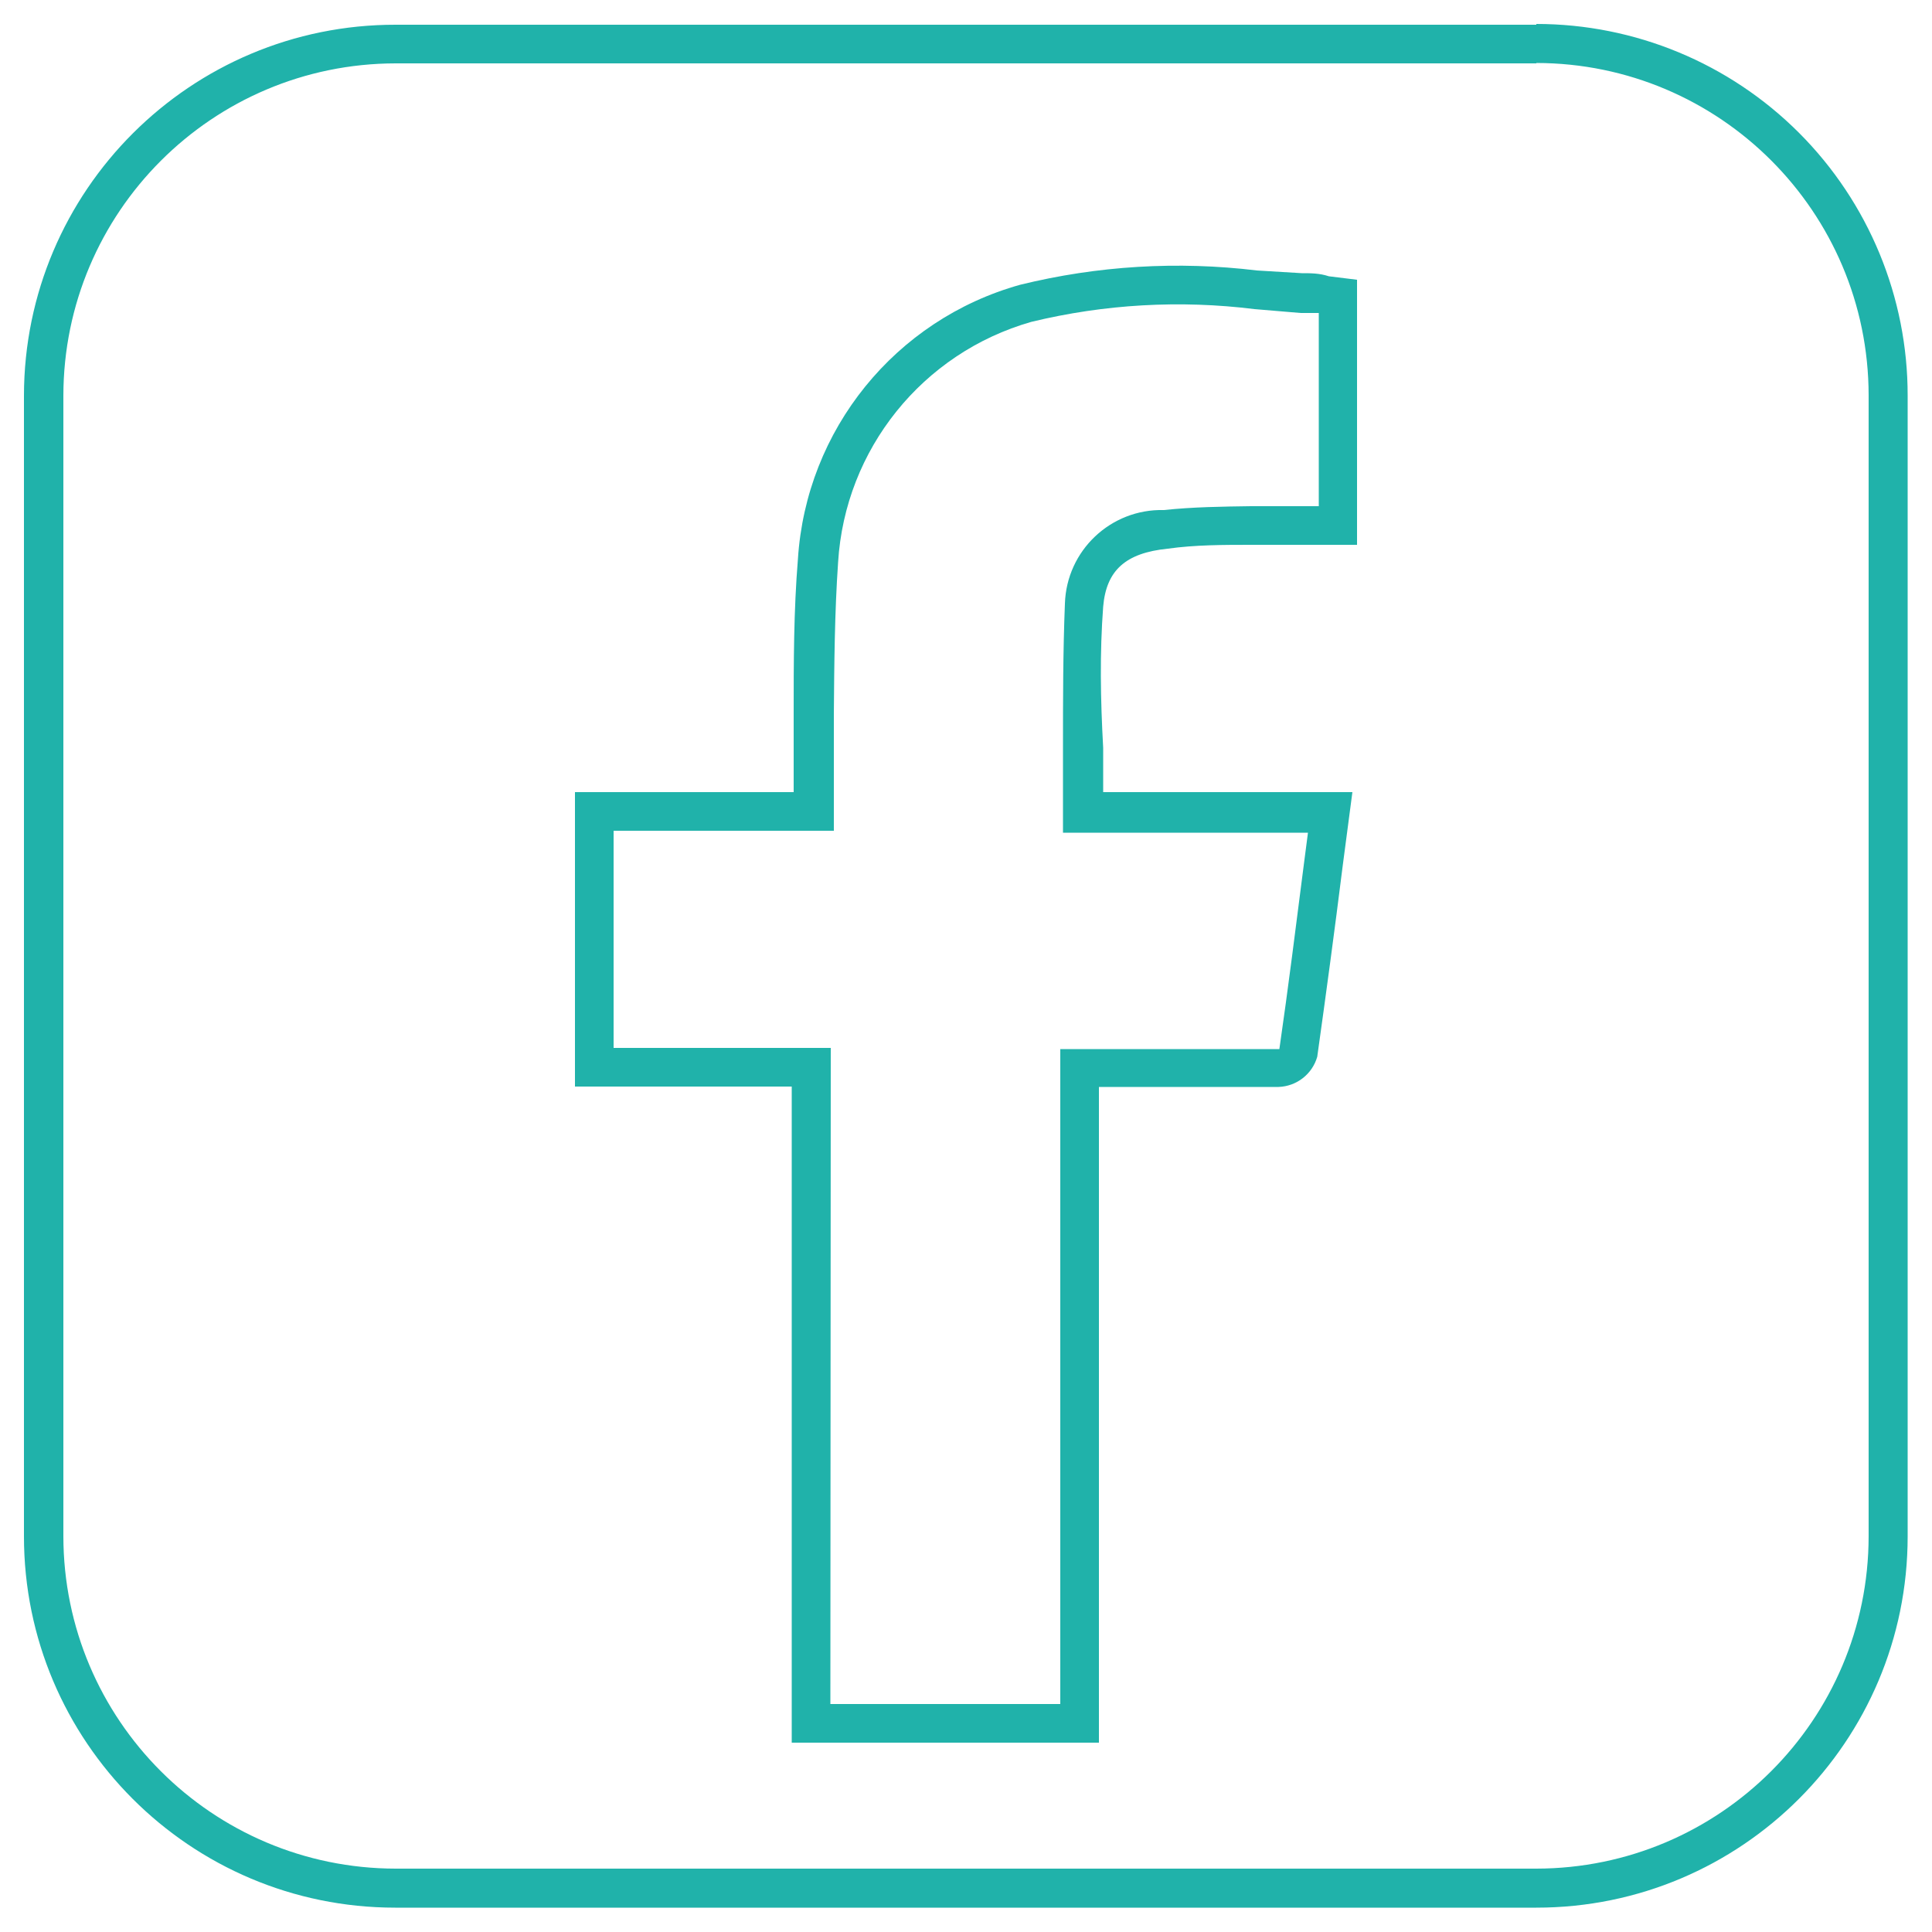
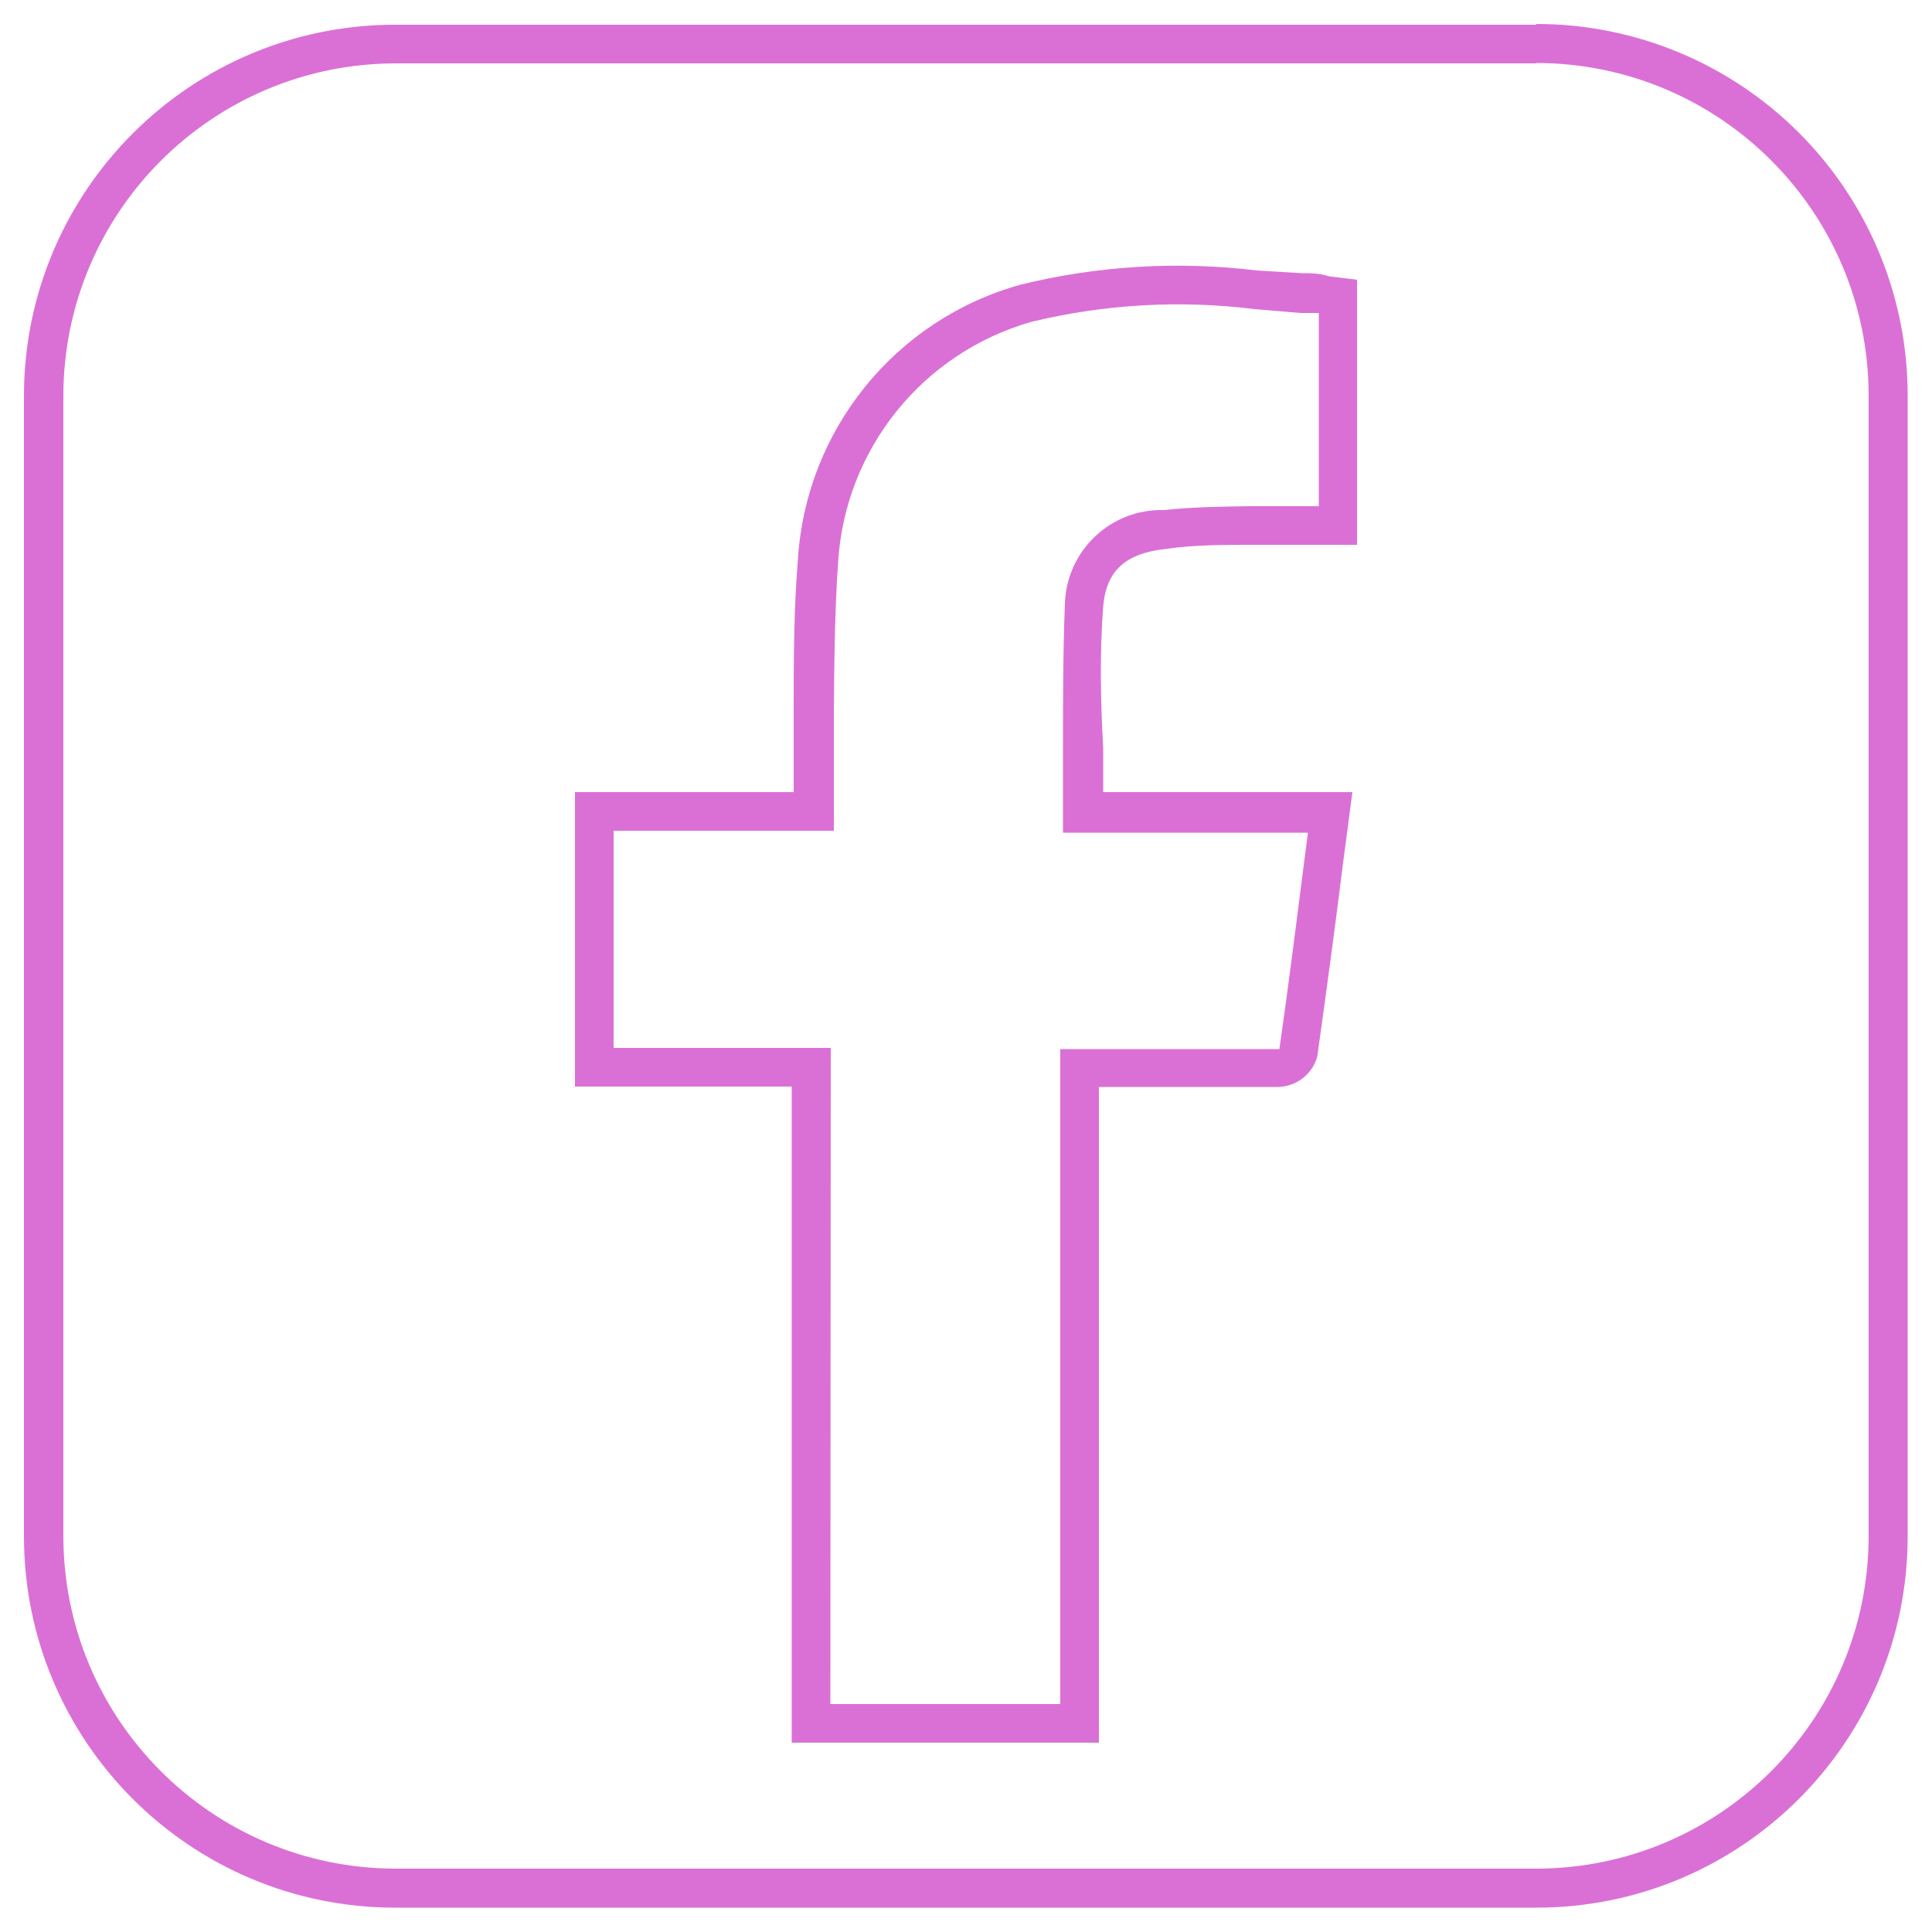
<svg xmlns="http://www.w3.org/2000/svg" id="72999efa-835b-4741-88fc-8e3296749d22" data-name="Layer 1" viewBox="0 0 50 50">
-   <path d="M28.44,45.1l-7.95,0V28.12H14.88V20.5h5.66c0-.1,0-.19,0-.29,0-.58,0-1.16,0-1.74,0-1.31,0-2.66.11-4A7.89,7.89,0,0,1,26.4,7.37,17.07,17.07,0,0,1,32.53,7l1.16.07c.23,0,.46,0,.7.08l.73.09V14.1H33.21l-.82,0c-.72,0-1.46,0-2.17.1-1.09.11-1.59.56-1.67,1.5-.09,1.2-.07,2.39,0,3.65,0,.38,0,.76,0,1.15H35l-.25,1.9c-.21,1.68-.43,3.31-.66,4.95a1.08,1.08,0,0,1-1,.78c-.8,0-1.61,0-2.42,0H28.44Zm-6.95-1,5.95,0V27.15h3.28c.8,0,1.59,0,2.39,0,0,0,0,0,0,0,.23-1.59.43-3.19.64-4.83l.1-.77H27.51V21c0-.55,0-1.09,0-1.63,0-1.29,0-2.5.05-3.75a2.5,2.5,0,0,1,2.56-2.42c.75-.08,1.52-.09,2.26-.1l.81,0h.94v-5l-.47,0L32.47,8a16.09,16.09,0,0,0-5.78.33,6.91,6.91,0,0,0-5,6.22c-.09,1.3-.1,2.64-.11,3.93,0,.58,0,1.17,0,1.75,0,.16,0,.33,0,.51v.76H15.88v5.62h5.62Z" style="fill:#20b2aa" />
-   <path d="M39.76,1.63a8.61,8.61,0,0,1,8.6,8.6V39.76a8.61,8.61,0,0,1-8.6,8.6H10.24a8.61,8.61,0,0,1-8.6-8.6V10.24a8.61,8.61,0,0,1,8.6-8.6H39.76m0-1H10.24A9.61,9.61,0,0,0,.62,10.24V39.76a9.61,9.61,0,0,0,9.61,9.61H39.76a9.61,9.61,0,0,0,9.61-9.61V10.24A9.61,9.61,0,0,0,39.76.62Z" style="fill:#20b2aa" />
+   <path d="M28.44,45.1l-7.95,0V28.12H14.88V20.5h5.66c0-.1,0-.19,0-.29,0-.58,0-1.16,0-1.74,0-1.31,0-2.66.11-4A7.89,7.89,0,0,1,26.4,7.37,17.07,17.07,0,0,1,32.53,7l1.16.07c.23,0,.46,0,.7.08l.73.09V14.1H33.21l-.82,0c-.72,0-1.46,0-2.17.1-1.09.11-1.59.56-1.67,1.5-.09,1.2-.07,2.39,0,3.65,0,.38,0,.76,0,1.15H35l-.25,1.9c-.21,1.68-.43,3.31-.66,4.95a1.08,1.08,0,0,1-1,.78c-.8,0-1.61,0-2.42,0H28.44Zm-6.95-1,5.95,0V27.15h3.28c.8,0,1.59,0,2.39,0,0,0,0,0,0,0,.23-1.59.43-3.19.64-4.83l.1-.77H27.51V21c0-.55,0-1.09,0-1.63,0-1.29,0-2.5.05-3.75a2.5,2.5,0,0,1,2.56-2.42c.75-.08,1.52-.09,2.26-.1l.81,0h.94v-5l-.47,0L32.47,8a16.09,16.09,0,0,0-5.78.33,6.91,6.91,0,0,0-5,6.22c-.09,1.3-.1,2.64-.11,3.93,0,.58,0,1.17,0,1.75,0,.16,0,.33,0,.51v.76H15.88v5.62h5.62Z" style="fill:#da70d6" />
+   <path d="M39.76,1.63a8.61,8.61,0,0,1,8.6,8.6V39.76a8.61,8.61,0,0,1-8.6,8.6H10.24a8.61,8.61,0,0,1-8.6-8.6V10.24a8.61,8.61,0,0,1,8.6-8.6H39.76m0-1H10.24A9.61,9.61,0,0,0,.62,10.24V39.76a9.61,9.61,0,0,0,9.61,9.61H39.76a9.61,9.61,0,0,0,9.61-9.61V10.24A9.61,9.61,0,0,0,39.76.62Z" style="fill:#da70d6" />
</svg>
